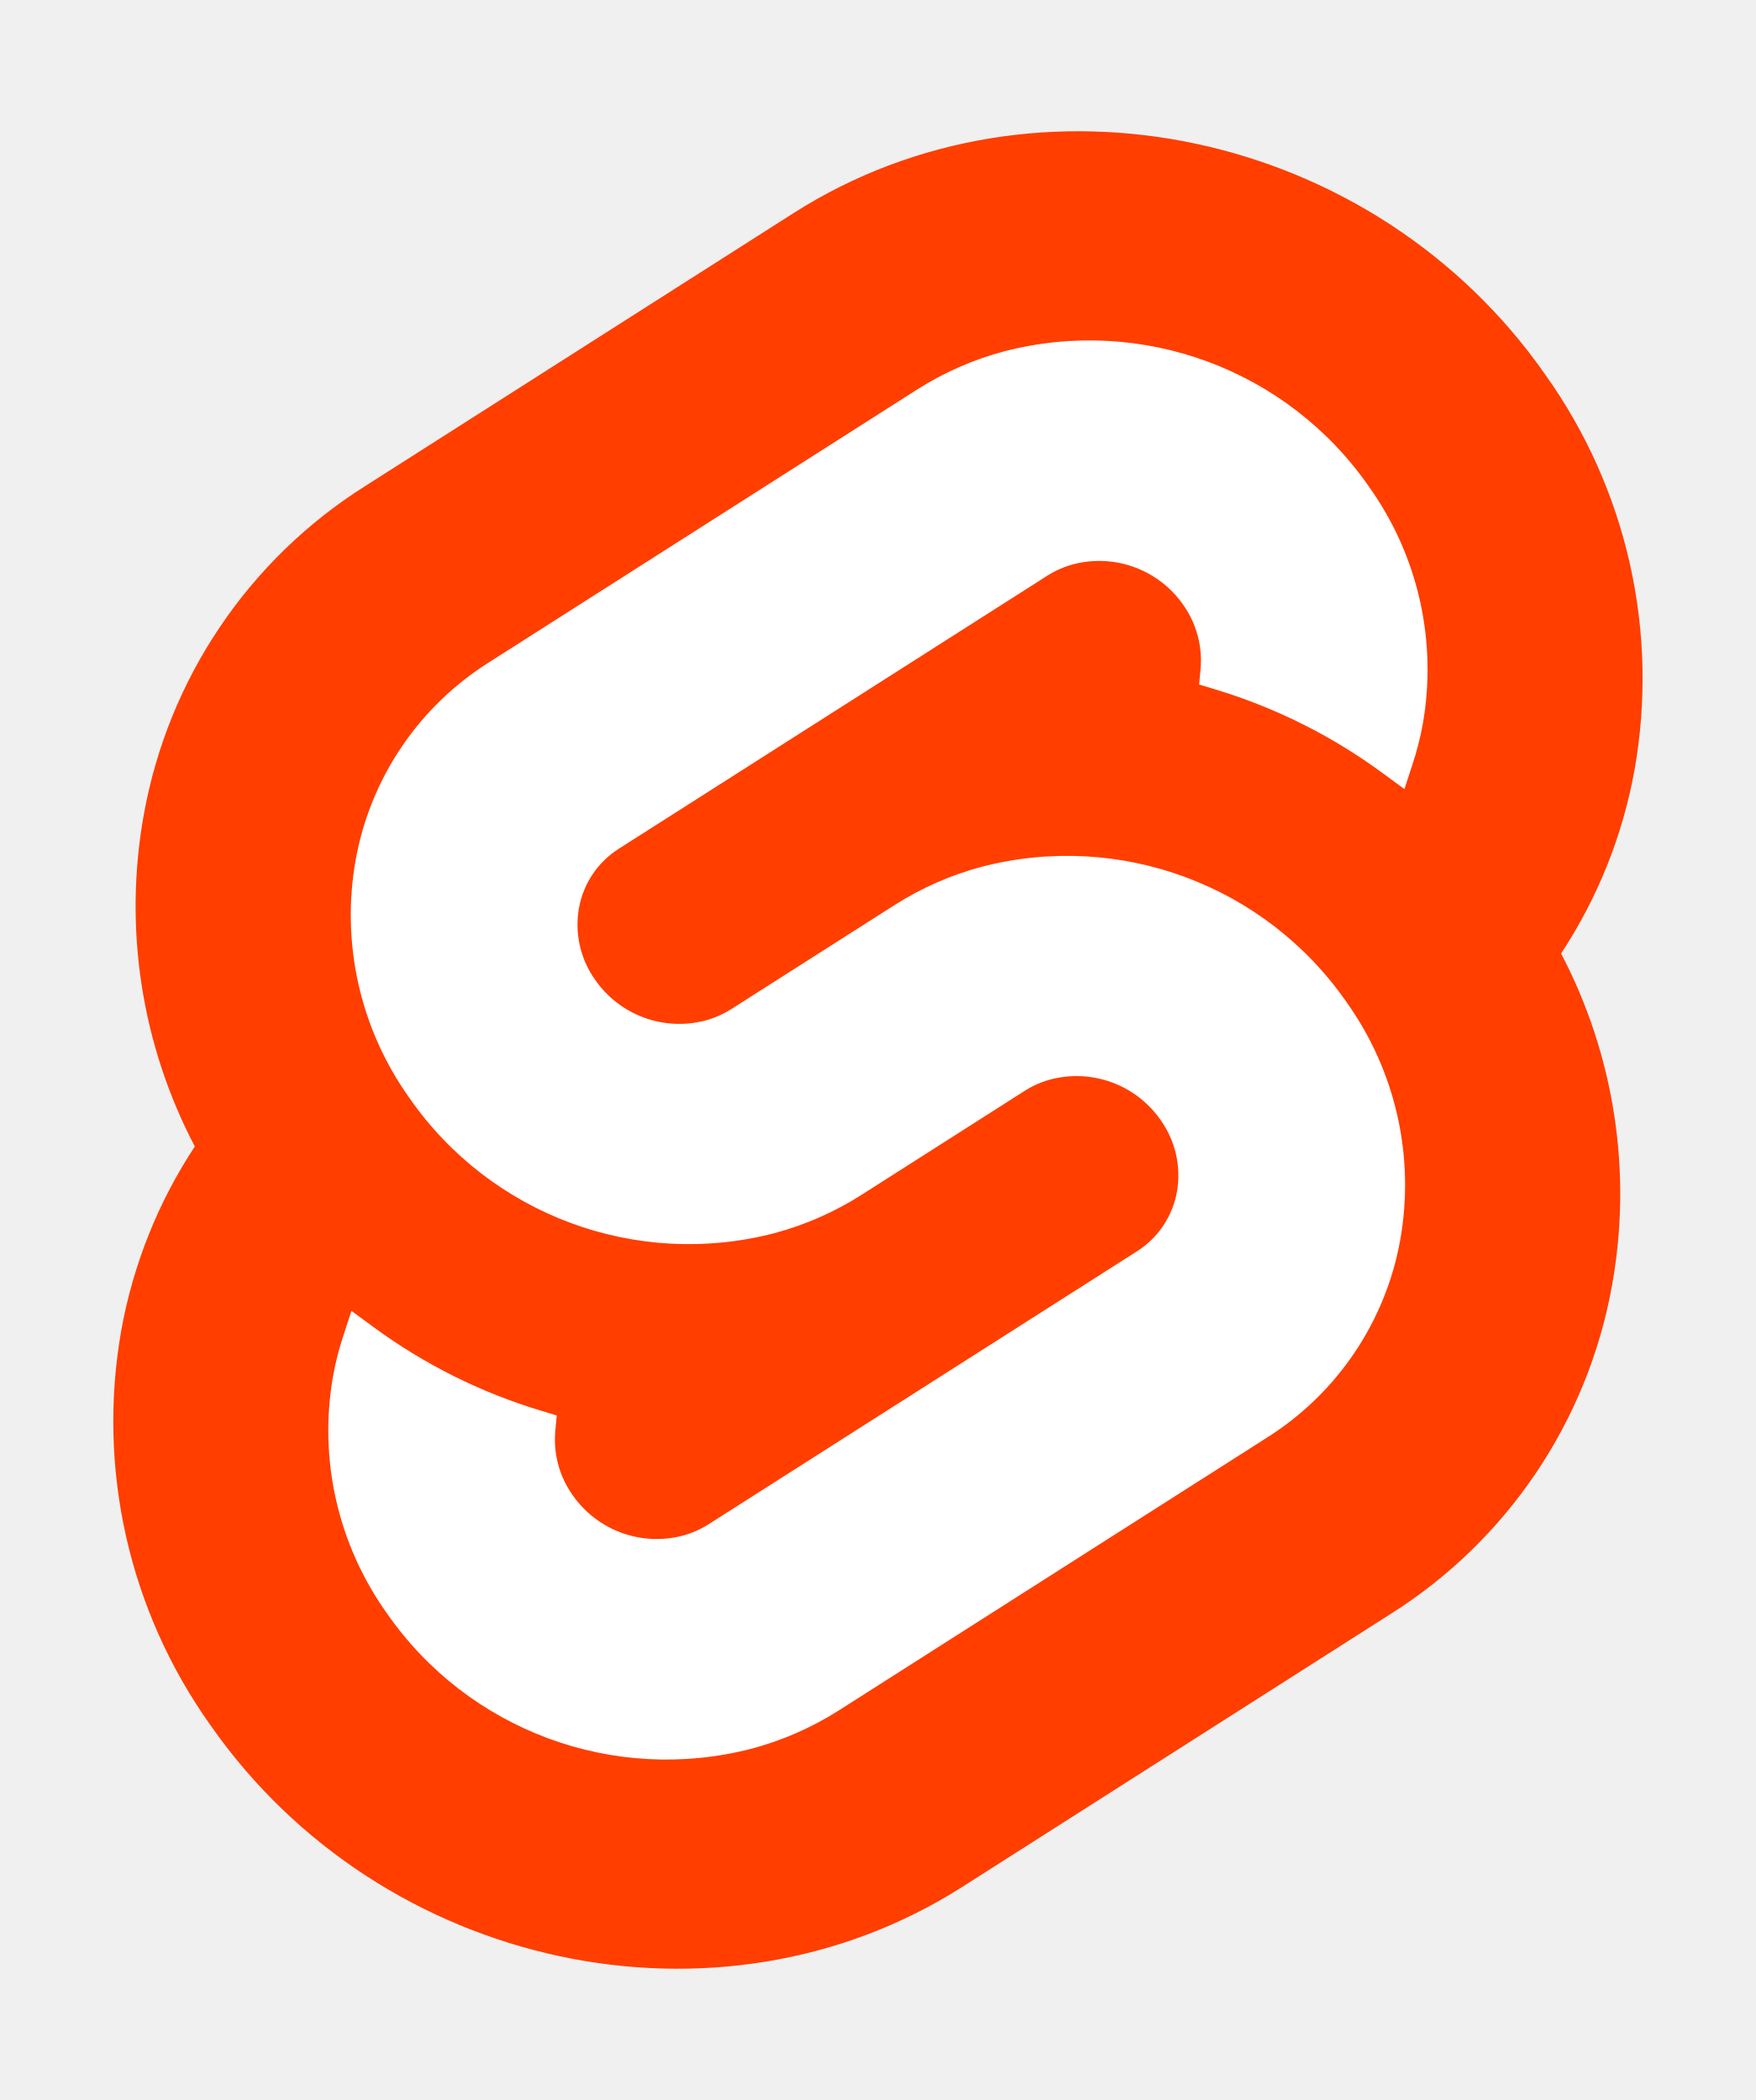
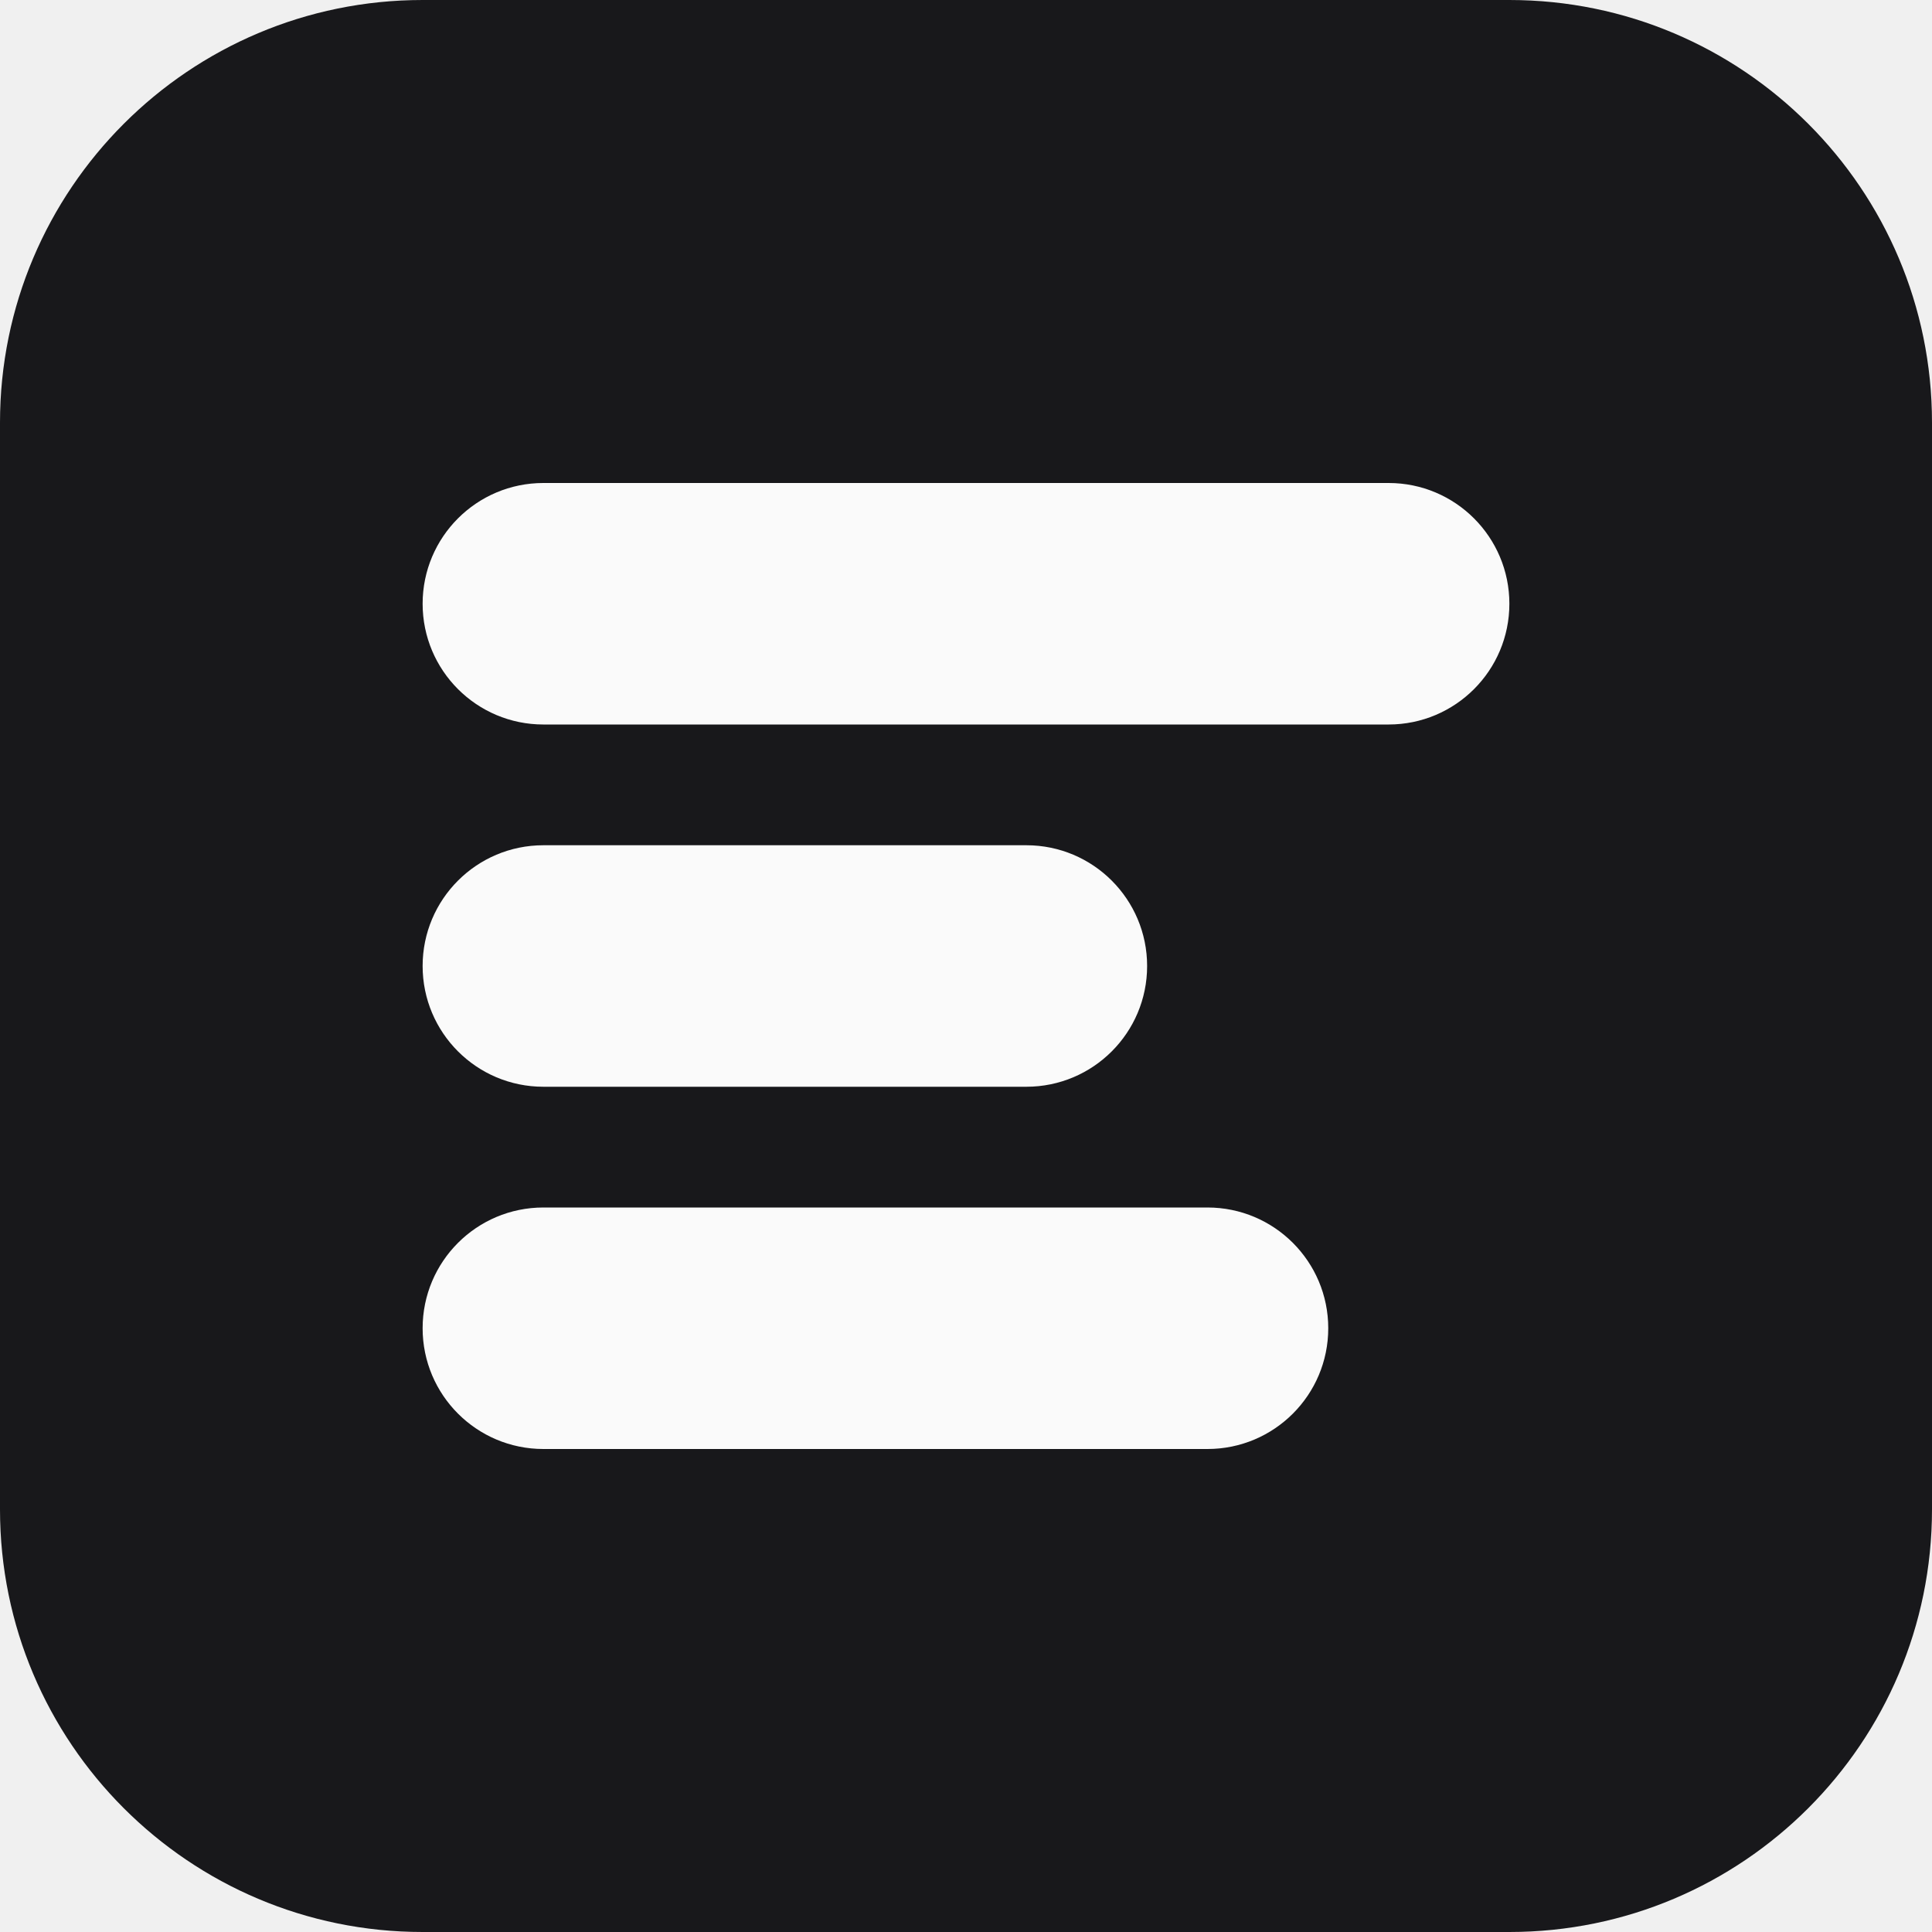
- <svg xmlns="http://www.w3.org/2000/svg" width="107" height="128" viewBox="0 0 107 128">
-   <path d="M94.157 22.819c-10.4-14.885-30.94-19.297-45.792-9.835L22.282 29.608A29.92 29.92 0 0 0 8.764 49.65a31.5 31.5 0 0 0 3.108 20.231 30 30 0 0 0-4.477 11.183 31.9 31.9 0 0 0 5.448 24.116c10.402 14.887 30.942 19.297 45.791 9.835l26.083-16.624A29.92 29.92 0 0 0 98.235 78.35a31.53 31.53 0 0 0-3.105-20.232 30 30 0 0 0 4.474-11.182 31.88 31.88 0 0 0-5.447-24.116" style="fill:#ff3e00" />
-   <path d="M45.817 106.582a20.72 20.72 0 0 1-22.237-8.243 19.17 19.17 0 0 1-3.277-14.503 18 18 0 0 1 .624-2.435l.49-1.498 1.337.981a33.6 33.6 0 0 0 10.203 5.098l.97.294-.09.968a5.85 5.85 0 0 0 1.052 3.878 6.24 6.24 0 0 0 6.695 2.485 5.8 5.8 0 0 0 1.603-.704L69.27 76.28a5.43 5.43 0 0 0 2.45-3.631 5.8 5.8 0 0 0-.987-4.371 6.24 6.24 0 0 0-6.698-2.487 5.7 5.7 0 0 0-1.6.704l-9.953 6.345a19 19 0 0 1-5.296 2.326 20.72 20.72 0 0 1-22.237-8.243 19.17 19.17 0 0 1-3.277-14.502 17.99 17.99 0 0 1 8.13-12.052l26.081-16.623a19 19 0 0 1 5.3-2.329 20.72 20.72 0 0 1 22.237 8.243 19.17 19.17 0 0 1 3.277 14.503 18 18 0 0 1-.624 2.435l-.49 1.498-1.337-.98a33.6 33.6 0 0 0-10.203-5.1l-.97-.294.09-.968a5.86 5.86 0 0 0-1.052-3.878 6.24 6.24 0 0 0-6.696-2.485 5.8 5.8 0 0 0-1.602.704L37.73 51.72a5.42 5.42 0 0 0-2.449 3.63 5.79 5.79 0 0 0 .986 4.372 6.24 6.24 0 0 0 6.698 2.486 5.8 5.8 0 0 0 1.602-.704l9.952-6.342a19 19 0 0 1 5.295-2.328 20.72 20.72 0 0 1 22.237 8.242 19.17 19.17 0 0 1 3.277 14.503 18 18 0 0 1-8.13 12.053l-26.081 16.622a19 19 0 0 1-5.3 2.328" style="fill:#fff" />
+ <svg xmlns="http://www.w3.org/2000/svg" viewBox="0 0 32 32">
+   <rect width="32" height="32" rx="7" fill="#18181b" />
+   <g fill="#fafafa">
+     <rect x="7" y="8" width="18" height="4" rx="2" />
+     <rect x="7" y="14" width="12" height="4" rx="2" />
+     <rect x="7" y="20" width="15" height="4" rx="2" />
+   </g>
</svg>
